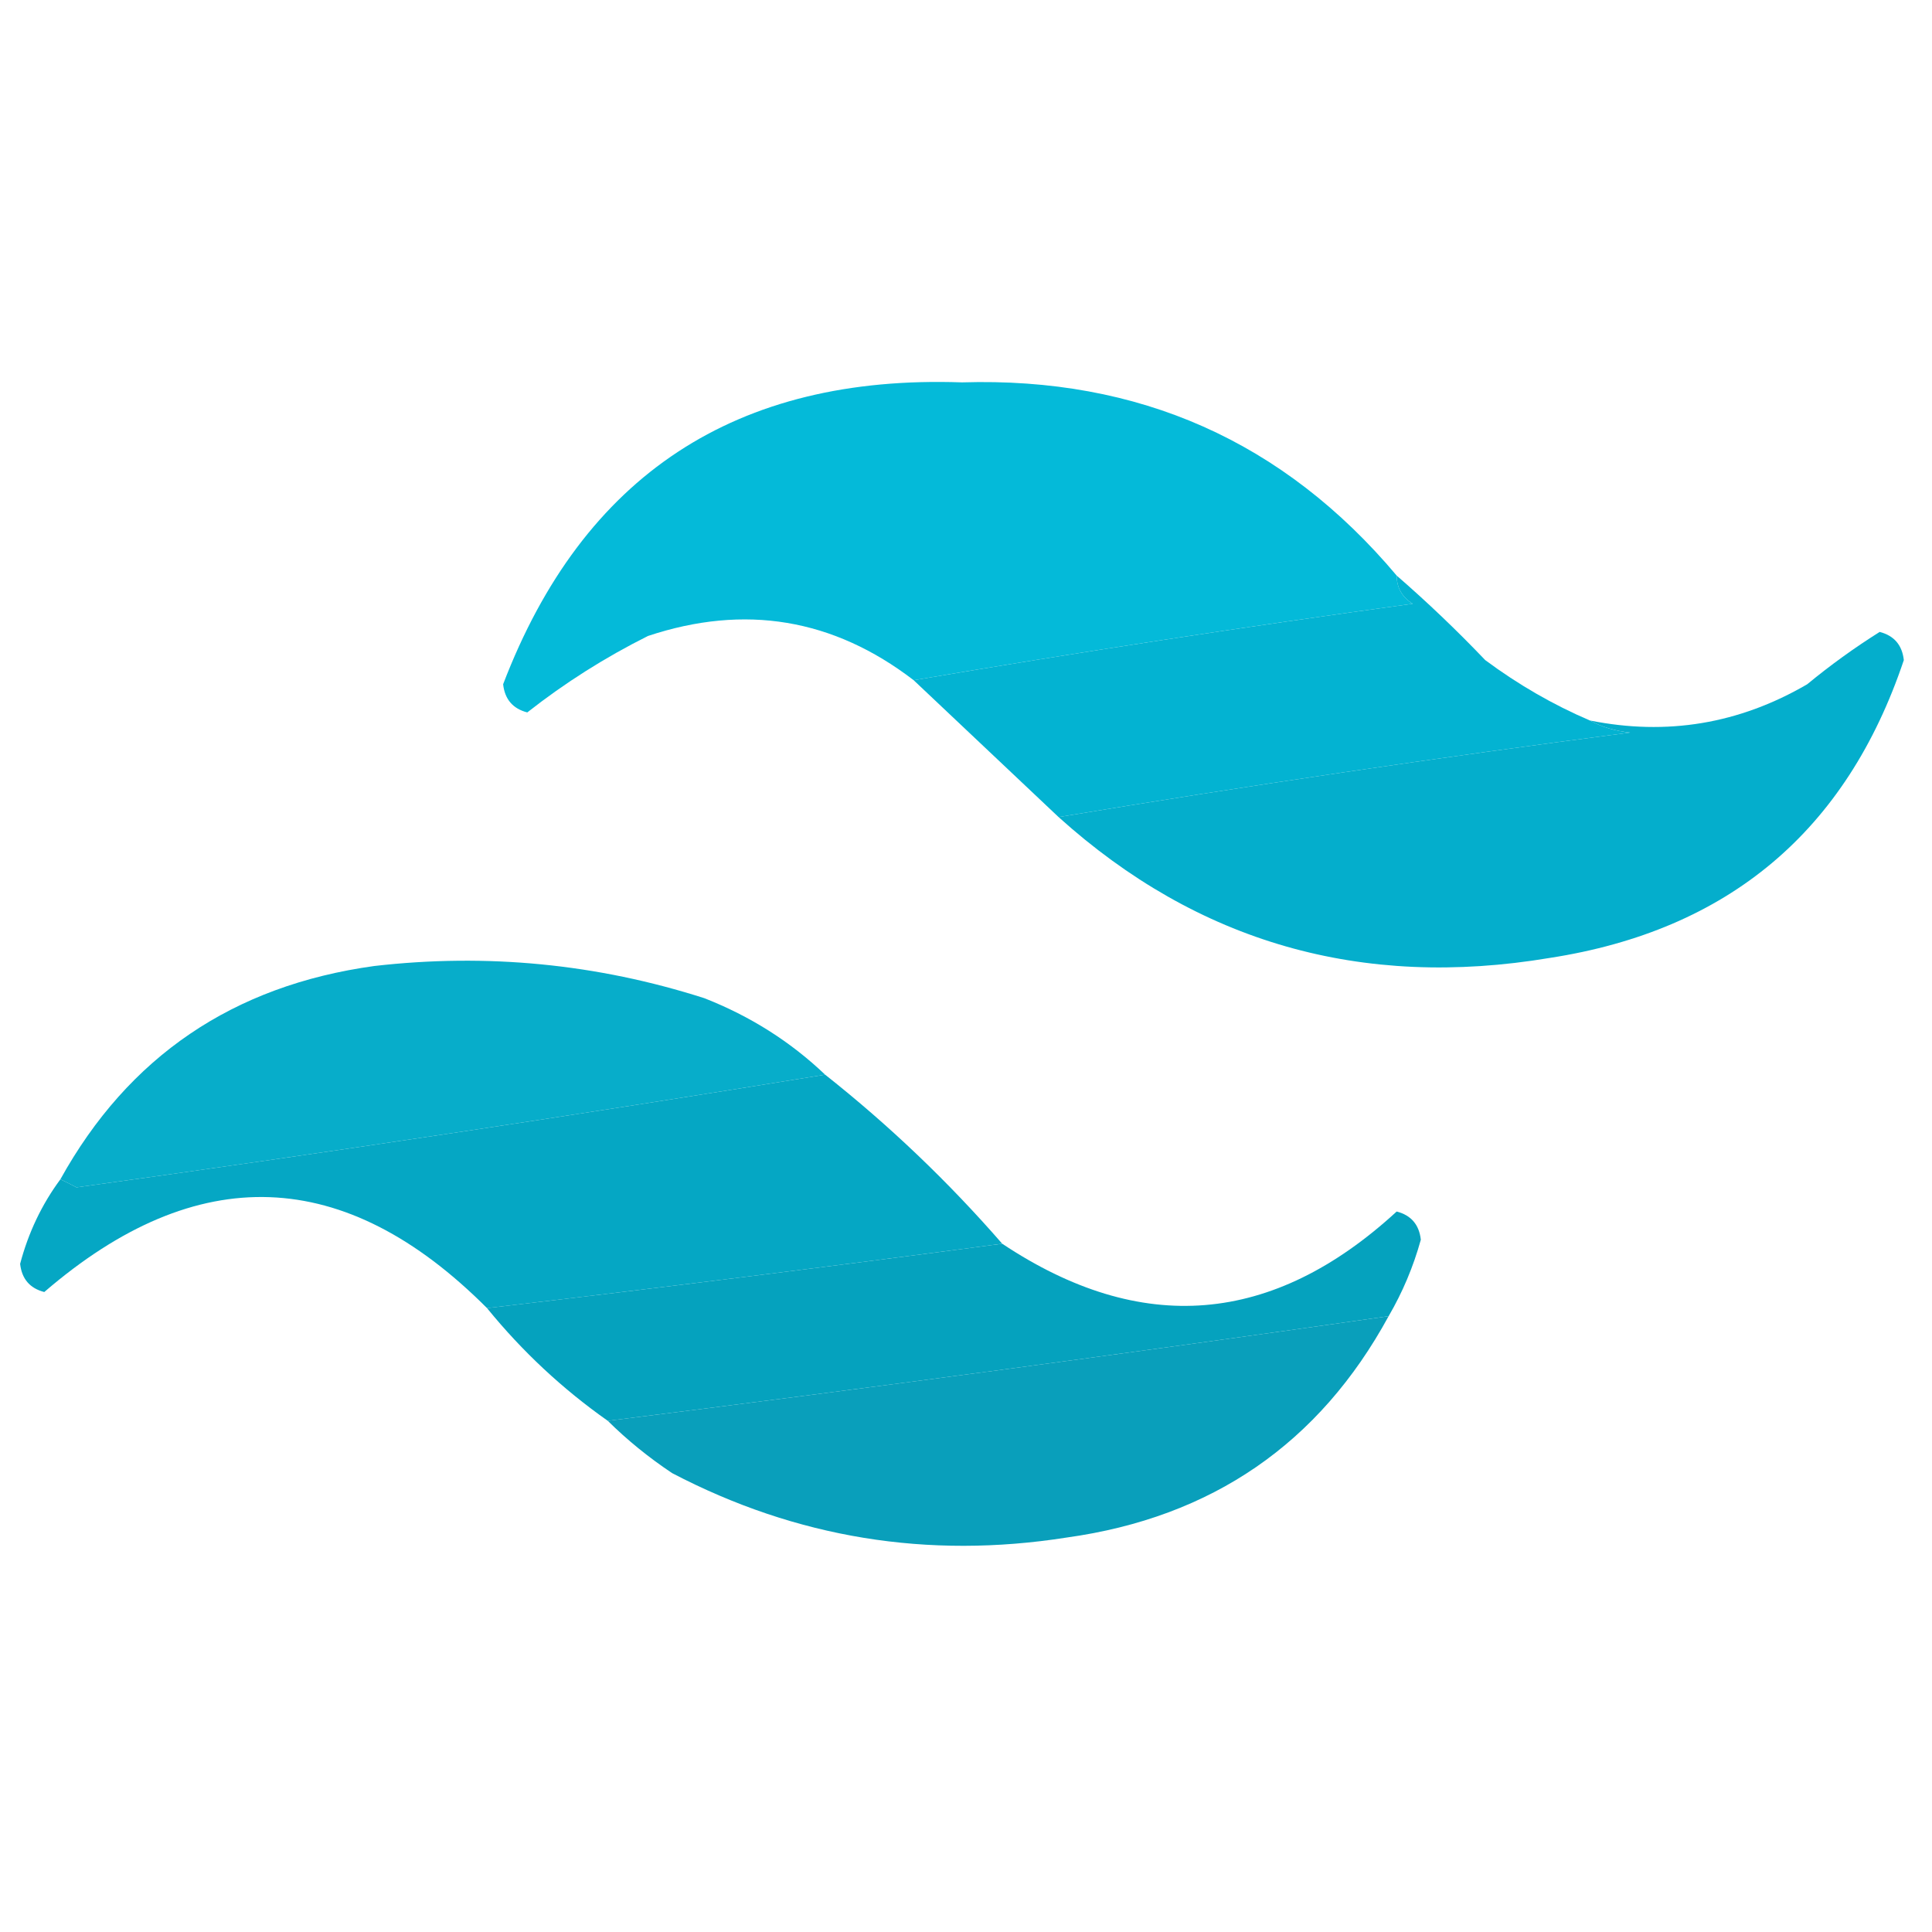
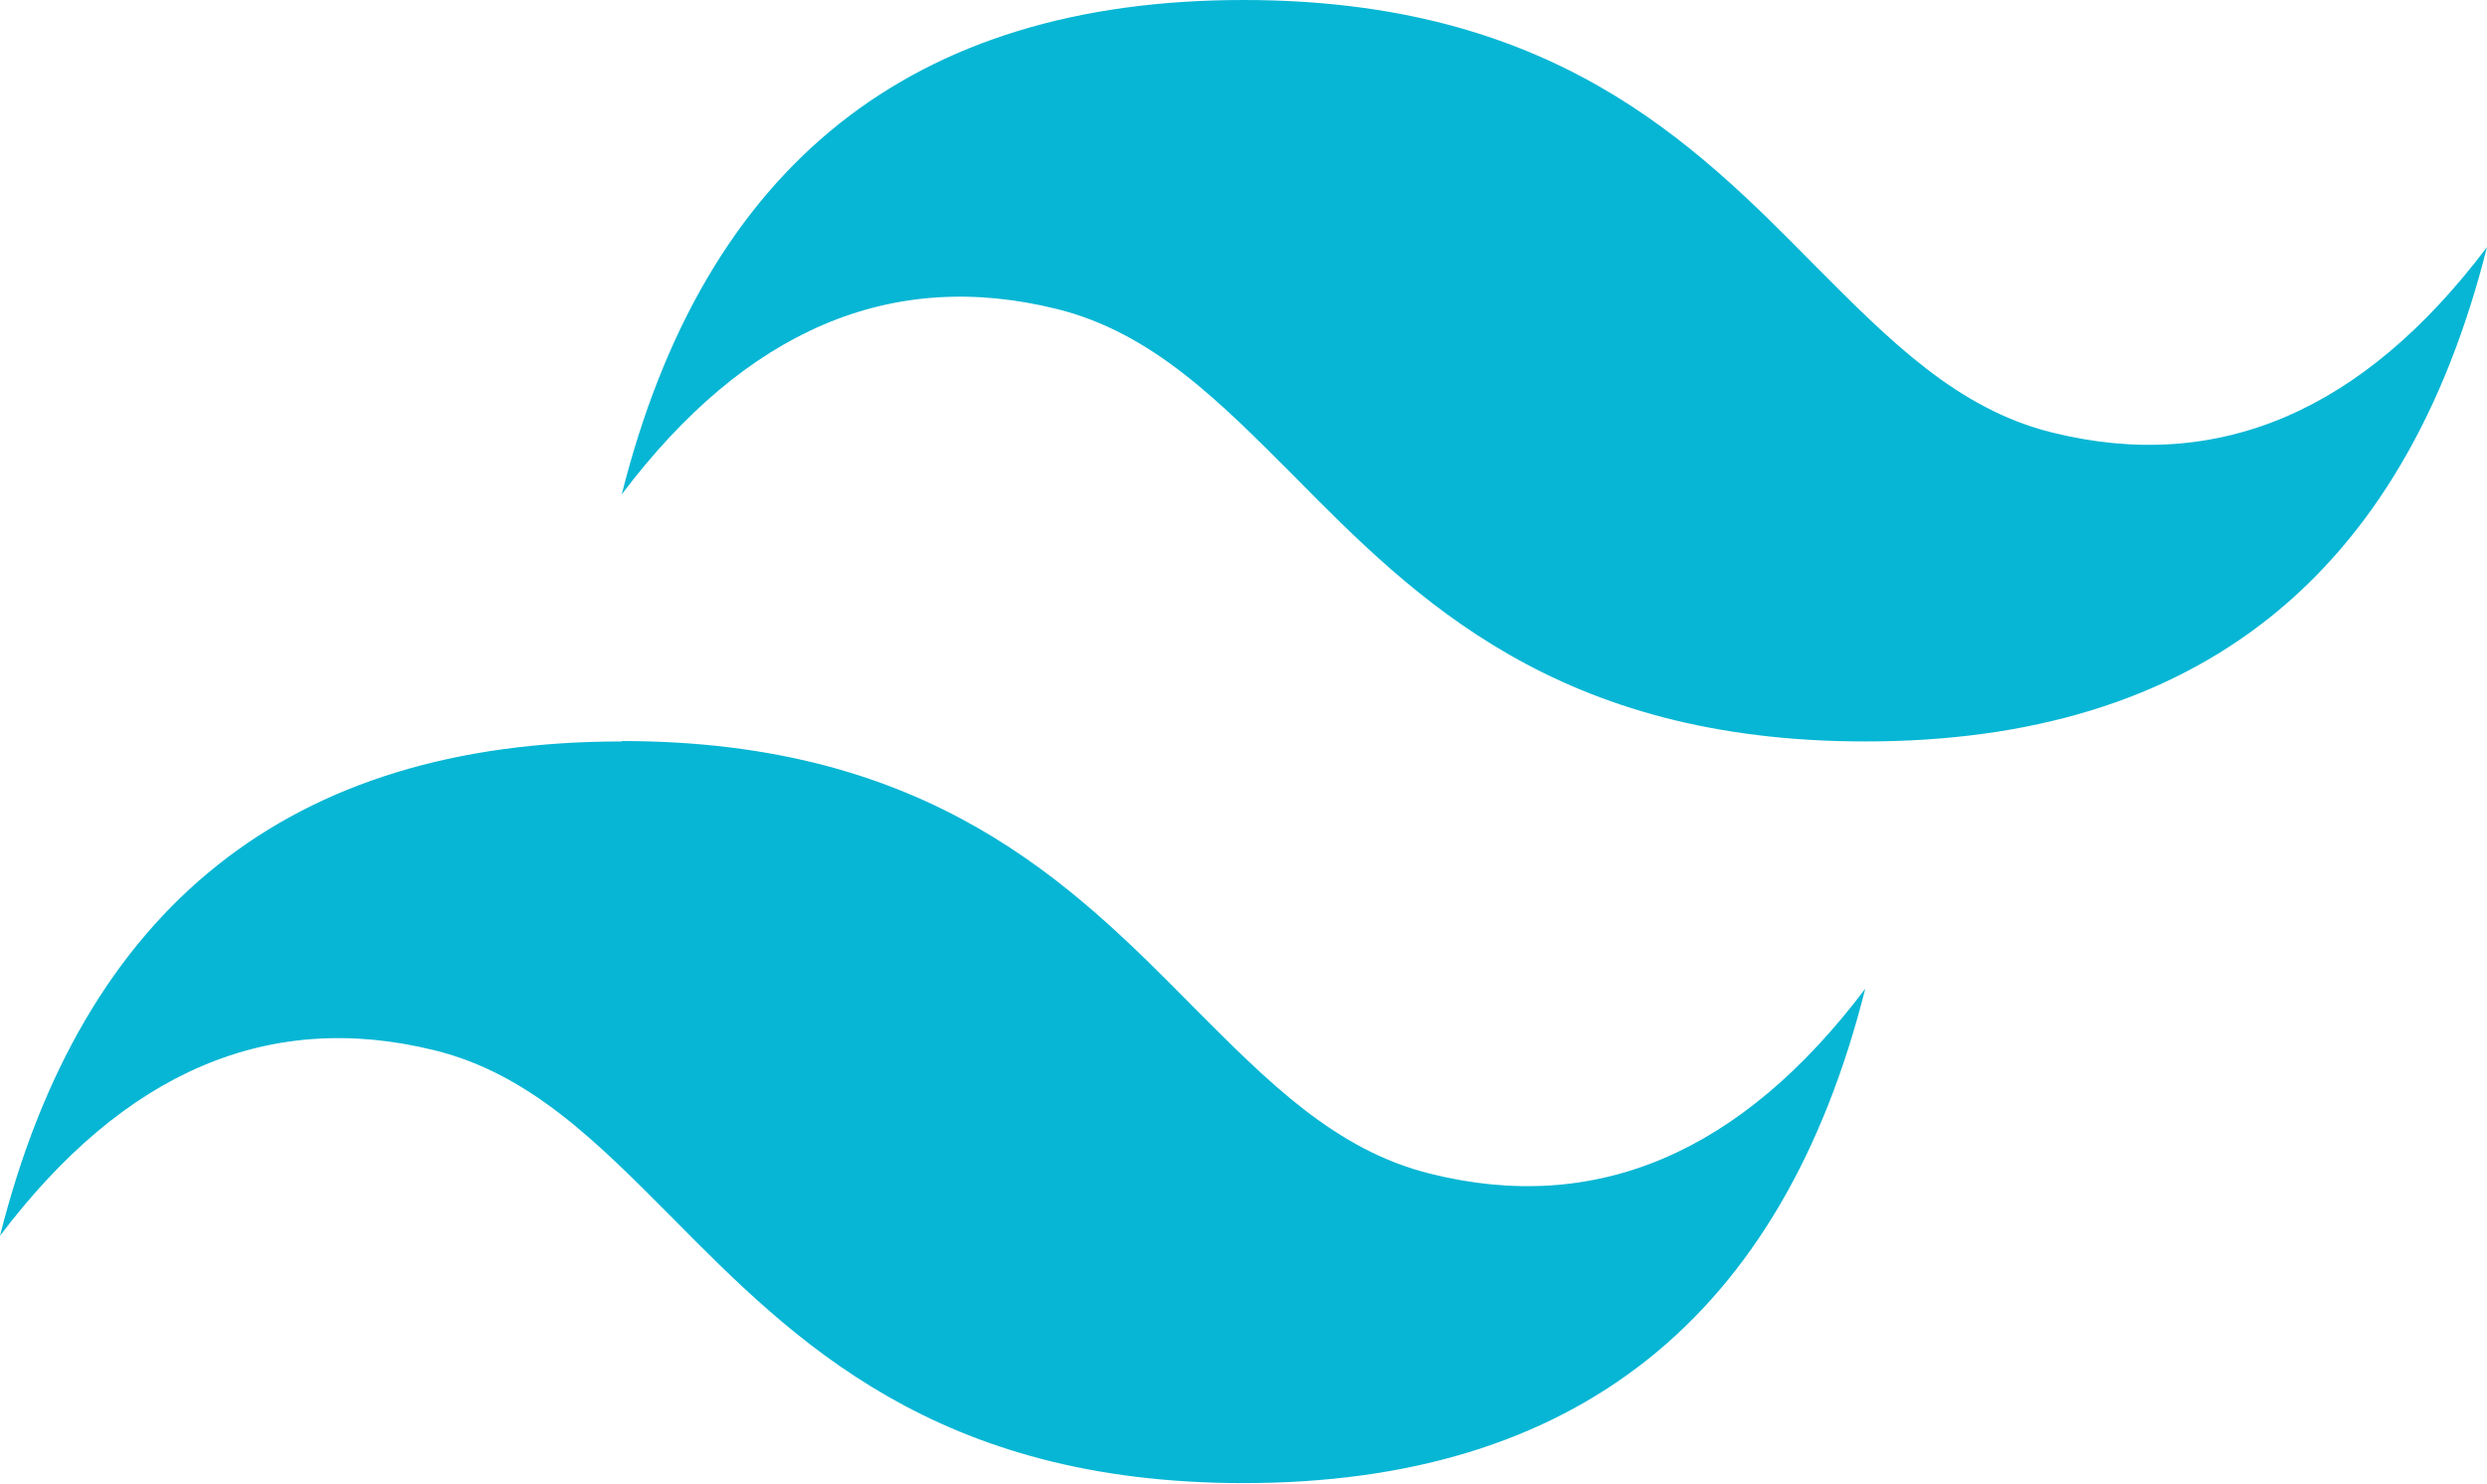
- <svg xmlns="http://www.w3.org/2000/svg" version="1.1" width="240px" height="240px" style="shape-rendering:geometricPrecision; text-rendering:geometricPrecision; image-rendering:optimizeQuality; fill-rule:evenodd; clip-rule:evenodd">
-   <g>
-     <path style="opacity:0.984" fill="#00b9d8" d="M 173.5,71.5 C 173.511,73.017 174.177,74.184 175.5,75C 154.642,77.853 133.976,81.02 113.5,84.5C 103.522,76.837 92.522,75.004 80.5,79C 75.162,81.667 70.162,84.834 65.5,88.5C 63.709,88.038 62.709,86.871 62.5,85C 72.436,59.015 91.436,46.515 119.5,47.5C 141.471,46.823 159.471,54.823 173.5,71.5 Z" />
-   </g>
-   <g>
-     <path style="opacity:0.985" fill="#00b2d1" d="M 173.5,71.5 C 177.298,74.796 180.964,78.296 184.5,82C 188.602,85.046 192.935,87.546 197.5,89.5C 198.952,90.302 200.618,90.802 202.5,91C 178.628,94.1 154.961,97.6 131.5,101.5C 125.5,95.833 119.5,90.167 113.5,84.5C 133.976,81.02 154.642,77.853 175.5,75C 174.177,74.184 173.511,73.017 173.5,71.5 Z" />
-   </g>
-   <g>
-     <path style="opacity:0.981" fill="#00adcb" d="M 131.5,101.5 C 154.961,97.6 178.628,94.1 202.5,91C 200.618,90.802 198.952,90.302 197.5,89.5C 207.058,91.422 216.058,89.922 224.5,85C 227.36,82.64 230.36,80.473 233.5,78.5C 235.291,78.962 236.291,80.129 236.5,82C 229.367,103.241 214.7,115.574 192.5,119C 169.131,122.915 148.798,117.082 131.5,101.5 Z" />
-   </g>
-   <g>
-     <path style="opacity:0.971" fill="#00abc8" d="M 102.5,133.5 C 71.685,138.522 40.685,143.189 9.5,147.5C 8.817,147.137 8.15,146.804 7.5,146.5C 15.948,131.255 28.948,122.421 46.5,120C 60.489,118.395 74.156,119.728 87.5,124C 93.209,126.24 98.209,129.407 102.5,133.5 Z" />
-   </g>
-   <g>
-     <path style="opacity:0.979" fill="#00a5c3" d="M 102.5,133.5 C 110.466,139.798 117.799,146.798 124.5,154.5C 103.187,157.331 81.853,159.997 60.5,162.5C 42.833,144.789 24.5,144.122 5.5,160.5C 3.709,160.038 2.709,158.871 2.5,157C 3.526,153.117 5.193,149.617 7.5,146.5C 8.15,146.804 8.817,147.137 9.5,147.5C 40.685,143.189 71.685,138.522 102.5,133.5 Z" />
-   </g>
-   <g>
-     <path style="opacity:0.979" fill="#00a0bd" d="M 172.5,163.5 C 140.209,168.113 107.875,172.446 75.5,176.5C 69.871,172.539 64.871,167.873 60.5,162.5C 81.853,159.997 103.187,157.331 124.5,154.5C 141.764,165.992 158.097,164.658 173.5,150.5C 175.291,150.962 176.291,152.129 176.5,154C 175.572,157.353 174.239,160.52 172.5,163.5 Z" />
-   </g>
-   <g>
-     <path style="opacity:0.961" fill="#009cb9" d="M 172.5,163.5 C 163.879,179.326 150.546,188.492 132.5,191C 115.234,193.714 98.901,191.047 83.5,183C 80.58,181.054 77.913,178.887 75.5,176.5C 107.875,172.446 140.209,168.113 172.5,163.5 Z" />
-   </g>
+ <svg xmlns="http://www.w3.org/2000/svg" id="Layer_1" data-name="Layer 1" viewBox="0 0 122.88 73.29">
+   <defs>
+     <style>.cls-1{fill:#06b6d4;fill-rule:evenodd;}</style>
+   </defs>
+   <path class="cls-1" d="M61.44,0Q36.87,0,30.72,24.43q9.22-12.21,21.5-9.16c4.68,1.16,8,4.53,11.72,8.26,6,6.08,13,13.11,28.22,13.11q24.57,0,30.72-24.43-9.21,12.22-21.5,9.16c-4.68-1.16-8-4.53-11.72-8.26C83.64,7,76.67,0,61.44,0ZM30.72,36.64Q6.15,36.64,0,61.07q9.23-12.21,21.5-9.16c4.68,1.16,8,4.53,11.72,8.27,6,6.07,13,13.11,28.22,13.11q24.57,0,30.72-24.43Q82.95,61.07,70.66,58c-4.68-1.16-8-4.53-11.72-8.26-6-6.08-13-13.12-28.22-13.12Z" />
</svg>
